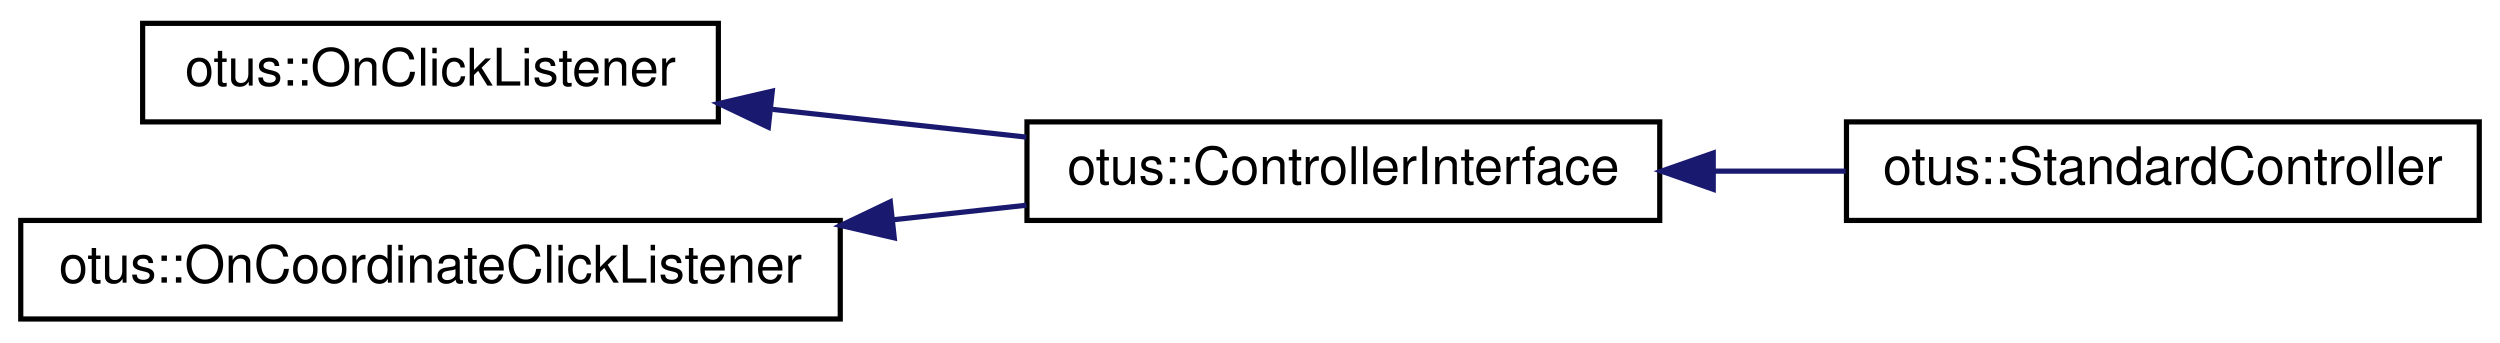
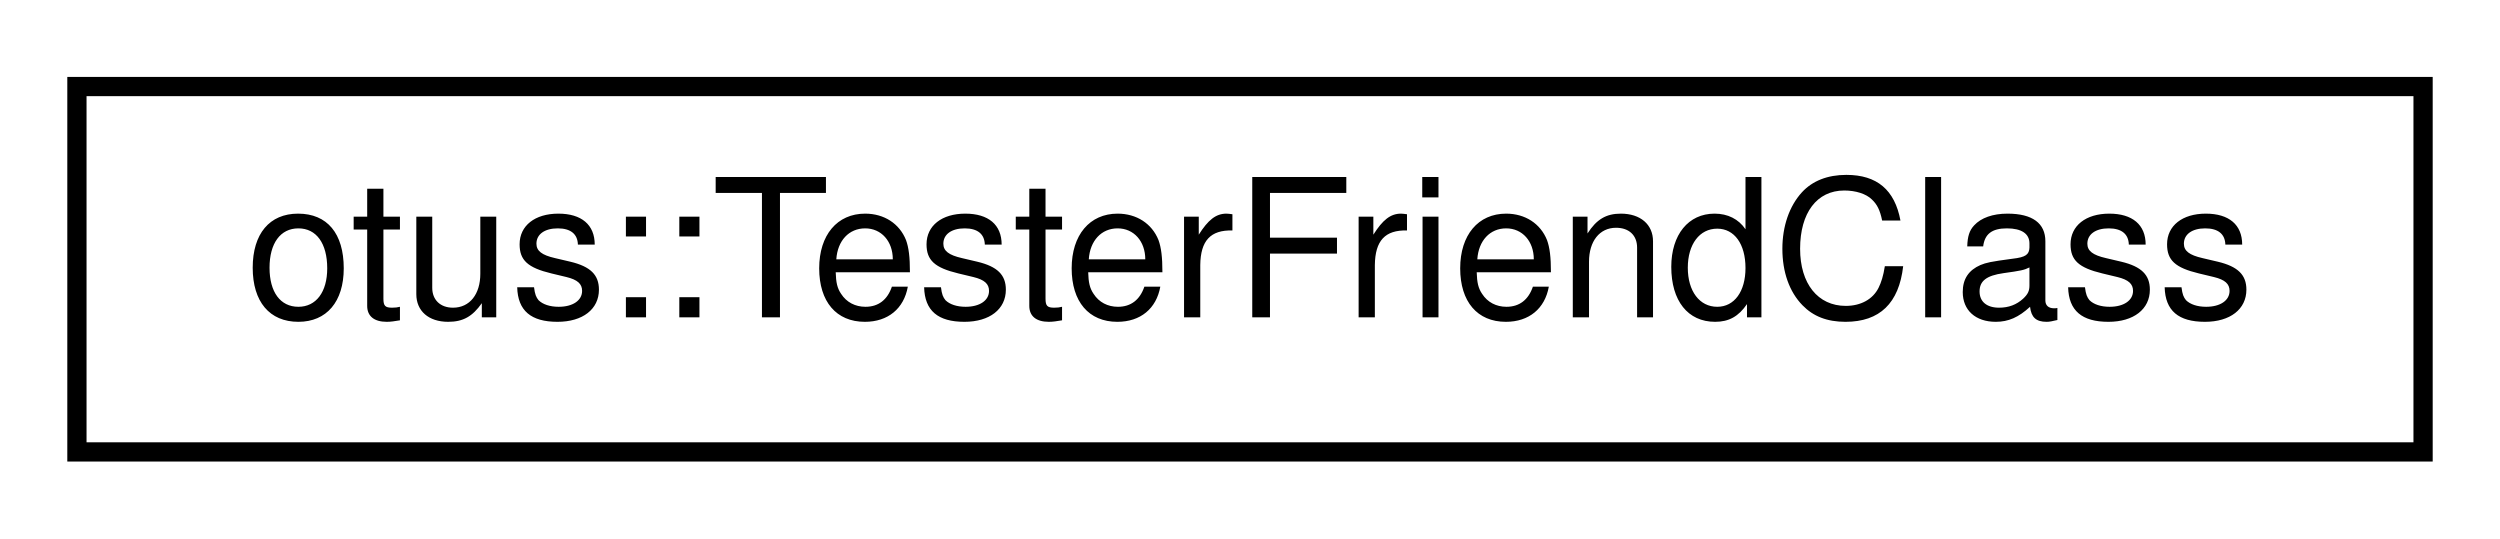
- <svg xmlns="http://www.w3.org/2000/svg" xmlns:xlink="http://www.w3.org/1999/xlink" width="482pt" height="66pt" viewBox="0.00 0.00 482.00 66.00">
-   <g id="graph0" class="graph" transform="scale(1 1) rotate(0) translate(4 62)">
+ <svg xmlns="http://www.w3.org/2000/svg" xmlns:xlink="http://www.w3.org/1999/xlink" width="130pt" height="28pt" viewBox="0.00 0.00 130.00 28.00">
+   <g id="graph0" class="graph" transform="scale(1 1) rotate(0) translate(4 24)">
    <g id="node1" class="node">
      <g id="a_node1">
-         <a xlink:href="classotus_1_1OnClickListener.html" target="_top" xlink:title="otus::OnClickListener">
-           <polygon fill="none" stroke="black" points="23.5,-38.5 23.5,-57.5 134.5,-57.5 134.5,-38.5 23.5,-38.5" />
-           <text text-anchor="middle" x="79" y="-45.5" font-family="Helvetica,sans-Serif" font-size="10.00">otus::OnClickListener</text>
+         <a xlink:href="classotus_1_1TesterFriendClass.html" target="_top" xlink:title="otus::TesterFriendClass">
+           <polygon fill="none" stroke="black" points="0,-0.5 0,-19.5 122,-19.5 122,-0.5 0,-0.5" />
+           <text text-anchor="middle" x="61" y="-7.5" font-family="Helvetica,sans-Serif" font-size="10.00">otus::TesterFriendClass</text>
        </a>
      </g>
    </g>
-     <g id="node2" class="node">
-       <g id="a_node2">
-         <a xlink:href="classotus_1_1ControllerInterface.html" target="_top" xlink:title="otus::ControllerInterface">
-           <polygon fill="none" stroke="black" points="194,-19.5 194,-38.5 316,-38.5 316,-19.5 194,-19.5" />
-           <text text-anchor="middle" x="255" y="-26.5" font-family="Helvetica,sans-Serif" font-size="10.00">otus::ControllerInterface</text>
-         </a>
-       </g>
-     </g>
-     <g id="edge1" class="edge">
-       <path fill="none" stroke="midnightblue" d="M144.936,-40.909C160.971,-39.158 178.077,-37.29 193.873,-35.566" />
-       <polygon fill="midnightblue" stroke="midnightblue" points="144.138,-37.475 134.577,-42.04 144.898,-44.434 144.138,-37.475" />
-     </g>
-     <g id="node3" class="node">
-       <g id="a_node3">
-         <a xlink:href="classotus_1_1StandardController.html" target="_top" xlink:title="otus::StandardController">
-           <polygon fill="none" stroke="black" points="352,-19.5 352,-38.5 474,-38.5 474,-19.5 352,-19.5" />
-           <text text-anchor="middle" x="413" y="-26.5" font-family="Helvetica,sans-Serif" font-size="10.00">otus::StandardController</text>
-         </a>
-       </g>
-     </g>
-     <g id="edge2" class="edge">
-       <path fill="none" stroke="midnightblue" d="M326.538,-29C334.99,-29 343.56,-29 351.847,-29" />
-       <polygon fill="midnightblue" stroke="midnightblue" points="326.314,-25.5 316.314,-29 326.314,-32.5 326.314,-25.5" />
-     </g>
-     <g id="node4" class="node">
-       <g id="a_node4">
-         <a xlink:href="classotus_1_1OnCoordinateClickListener.html" target="_top" xlink:title="otus::OnCoordinateClickListener">
-           <polygon fill="none" stroke="black" points="0,-0.5 0,-19.5 158,-19.5 158,-0.5 0,-0.5" />
-           <text text-anchor="middle" x="79" y="-7.5" font-family="Helvetica,sans-Serif" font-size="10.00">otus::OnCoordinateClickListener</text>
-         </a>
-       </g>
-     </g>
-     <g id="edge3" class="edge">
-       <path fill="none" stroke="midnightblue" d="M168.265,-19.638C176.941,-20.585 185.6,-21.531 193.898,-22.437" />
-       <polygon fill="midnightblue" stroke="midnightblue" points="168.414,-16.134 158.093,-18.527 167.654,-23.092 168.414,-16.134" />
-     </g>
  </g>
</svg>
